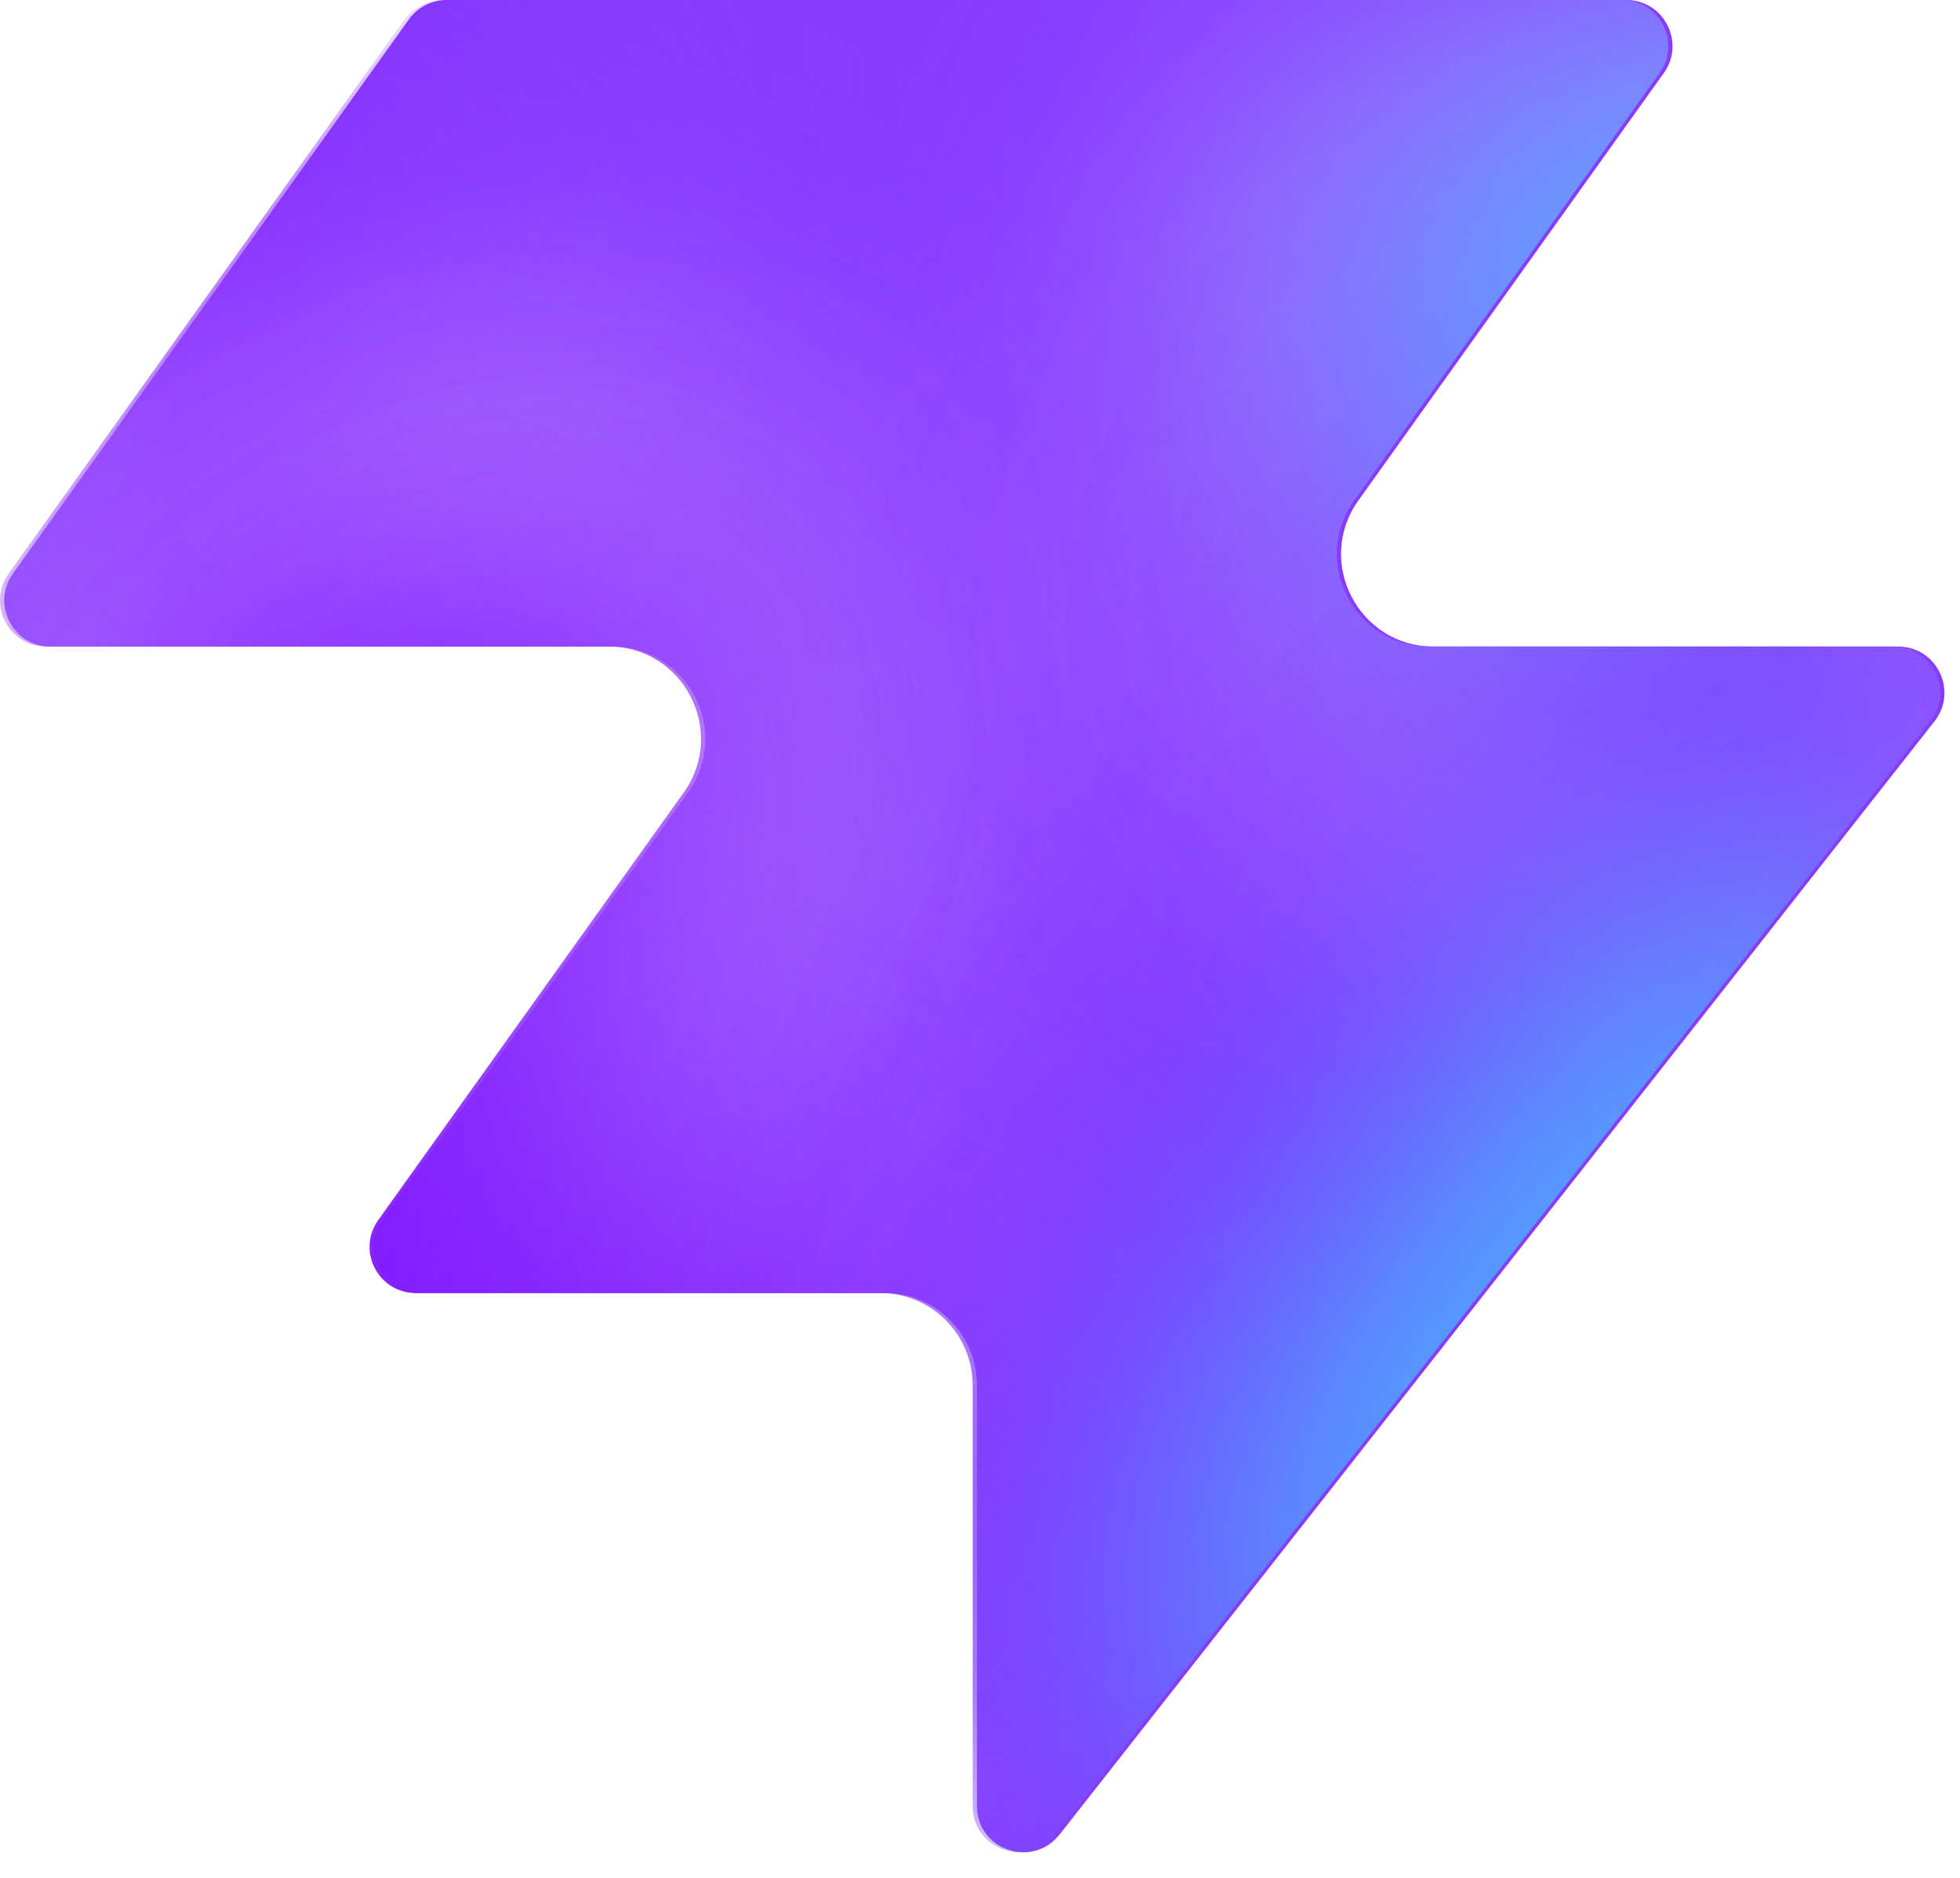
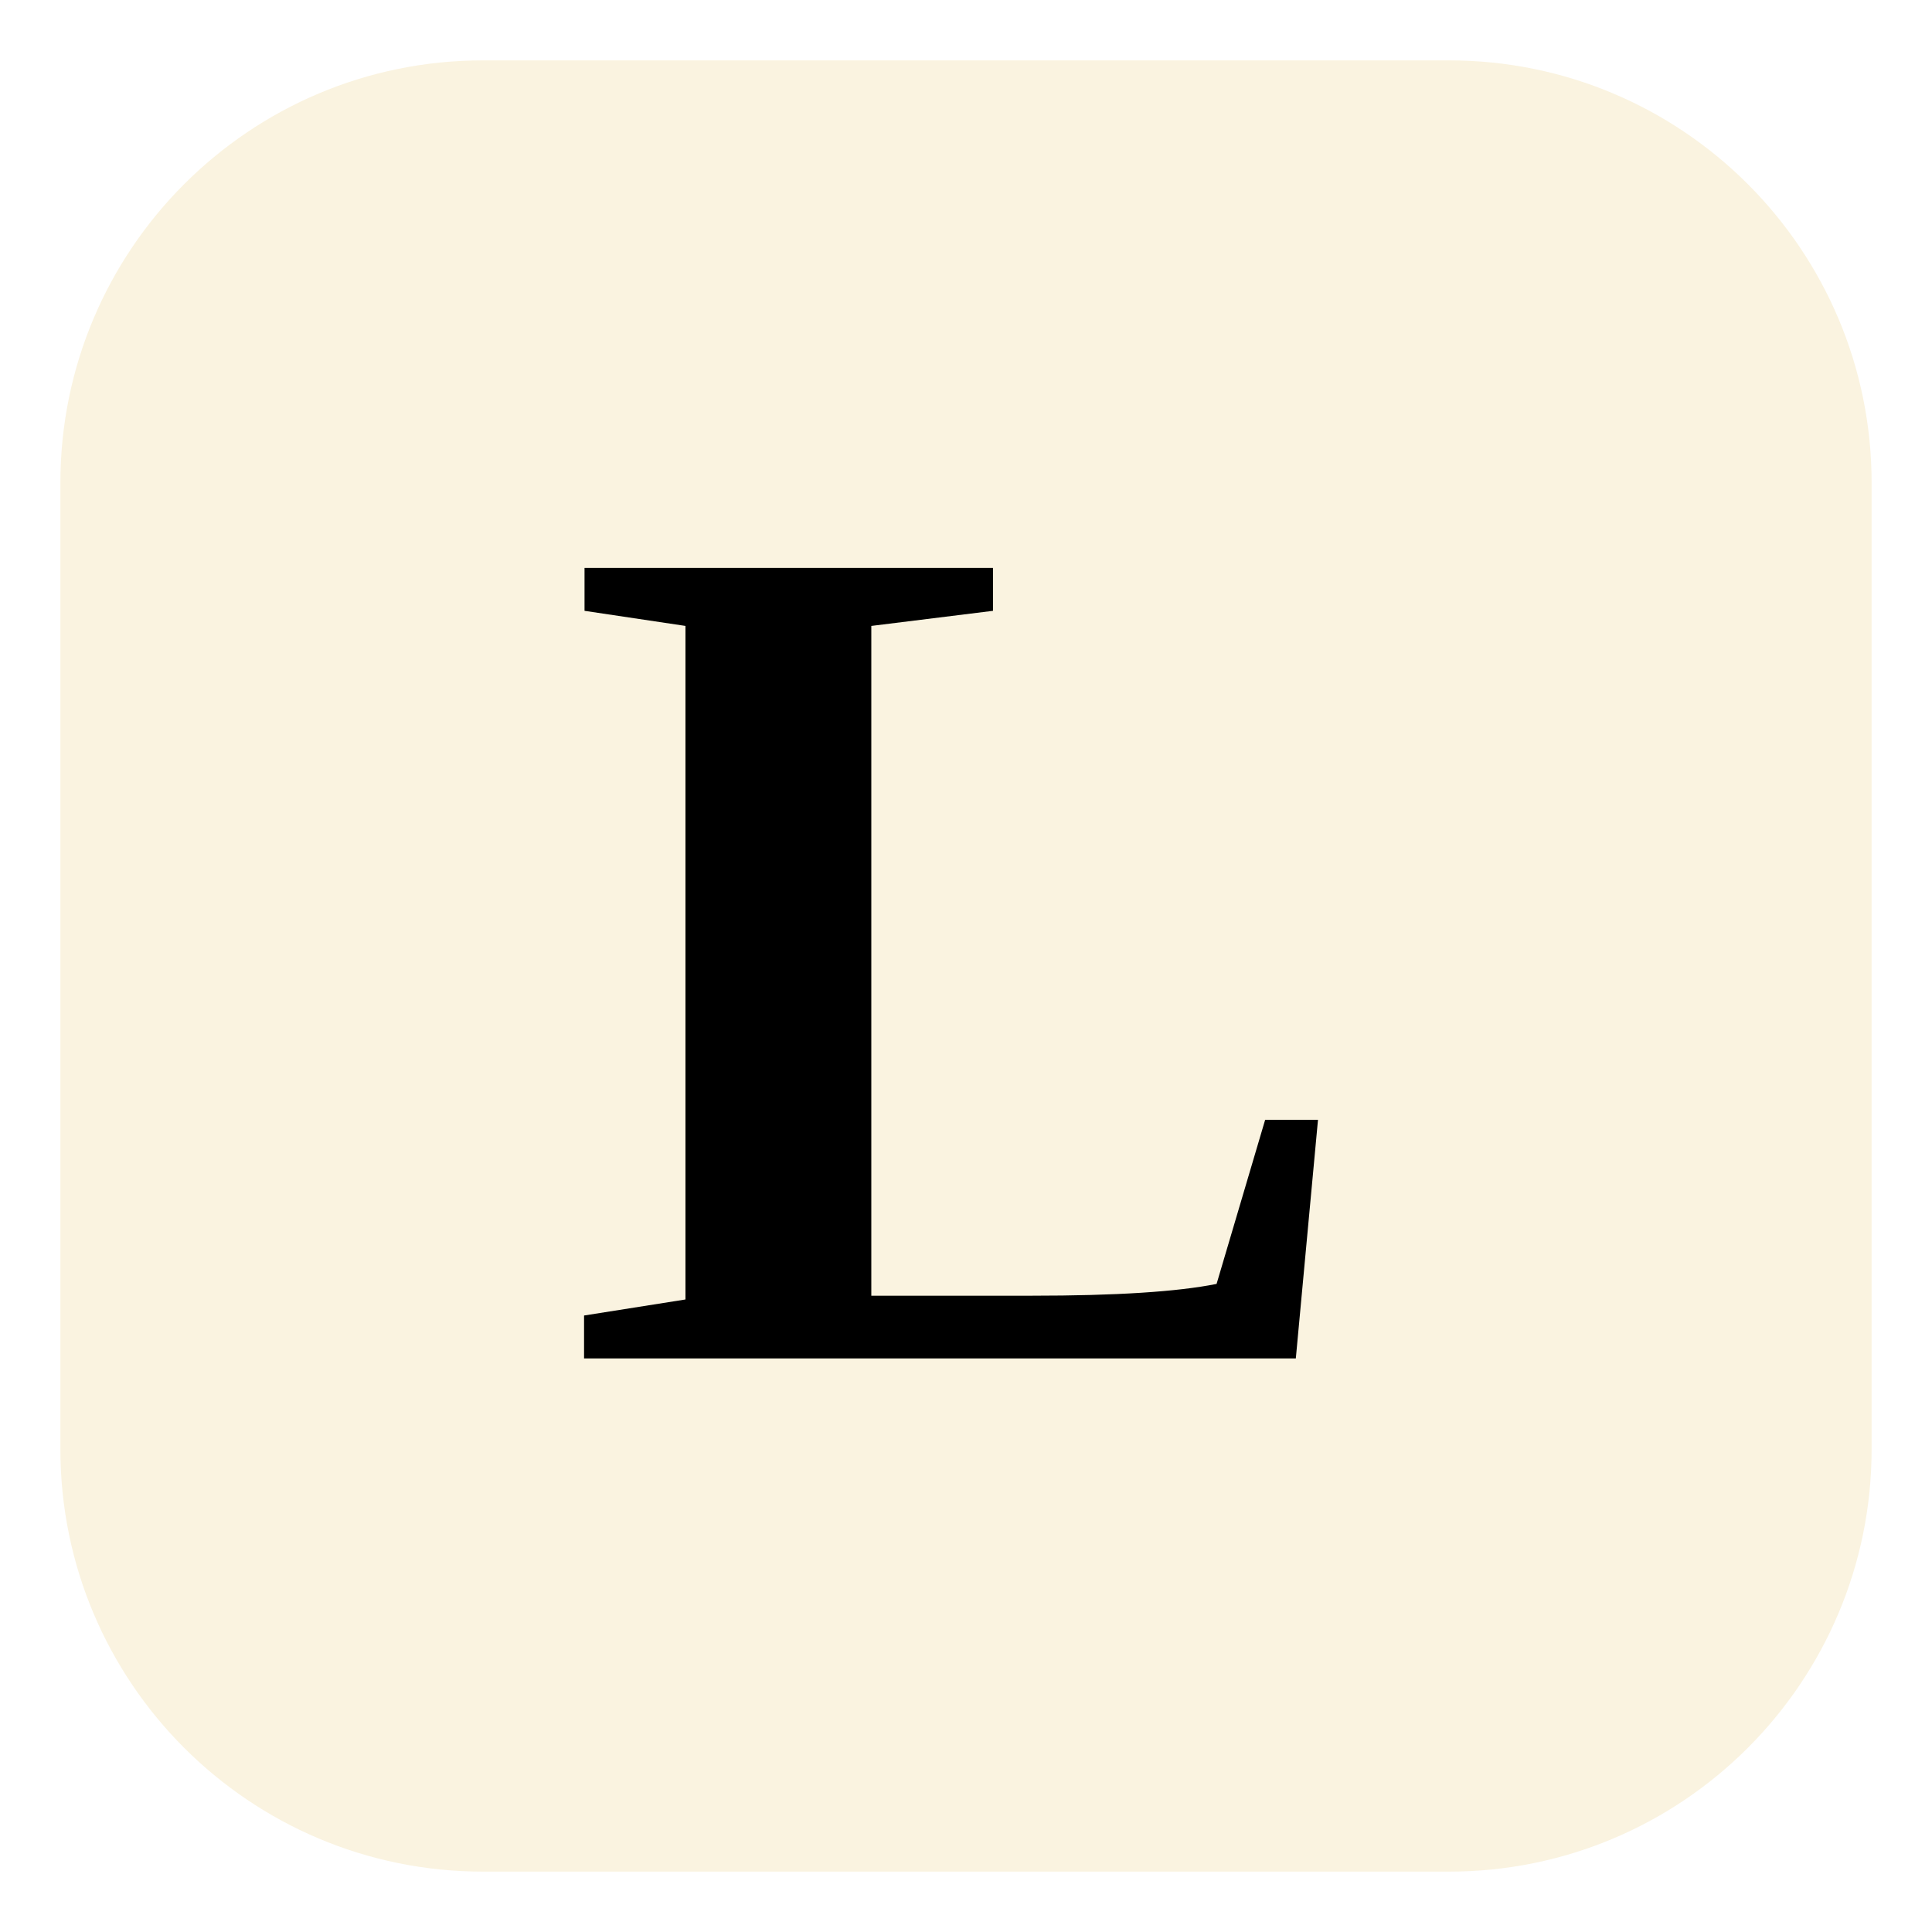
- <svg xmlns="http://www.w3.org/2000/svg" width="48" height="46" fill="none" viewBox="0 0 48 46">
-   <path fill="#863bff" d="M25.946 44.938c-.664.845-2.021.375-2.021-.698V33.937a2.26 2.26 0 0 0-2.262-2.262H10.287c-.92 0-1.456-1.04-.92-1.788l7.48-10.471c1.07-1.497 0-3.578-1.842-3.578H1.237c-.92 0-1.456-1.04-.92-1.788L10.013.474c.214-.297.556-.474.92-.474h28.894c.92 0 1.456 1.04.92 1.788l-7.48 10.471c-1.07 1.498 0 3.579 1.842 3.579h11.377c.943 0 1.473 1.088.89 1.83L25.947 44.94z" style="fill:#863bff;fill:color(display-p3 .525 .23 1);fill-opacity:1" />
-   <mask id="a" width="48" height="46" x="0" y="0" maskUnits="userSpaceOnUse" style="mask-type:alpha">
-     <path fill="#000" d="M25.842 44.938c-.664.844-2.021.375-2.021-.698V33.937a2.26 2.26 0 0 0-2.262-2.262H10.183c-.92 0-1.456-1.04-.92-1.788l7.48-10.471c1.07-1.498 0-3.579-1.842-3.579H1.133c-.92 0-1.456-1.04-.92-1.787L9.91.473c.214-.297.556-.474.92-.474h28.894c.92 0 1.456 1.04.92 1.788l-7.48 10.471c-1.07 1.498 0 3.578 1.842 3.578h11.377c.943 0 1.473 1.088.89 1.832L25.843 44.94z" style="fill:#000;fill-opacity:1" />
-   </mask>
-   <g mask="url(#a)">
-     <g filter="url(#b)">
-       <ellipse cx="5.508" cy="14.704" fill="#ede6ff" rx="5.508" ry="14.704" style="fill:#ede6ff;fill:color(display-p3 .927 .903 1);fill-opacity:1" transform="matrix(.00324 1 1 -.00324 -4.47 31.516)" />
-     </g>
-     <g filter="url(#c)">
-       <ellipse cx="10.399" cy="29.851" fill="#ede6ff" rx="10.399" ry="29.851" style="fill:#ede6ff;fill:color(display-p3 .927 .903 1);fill-opacity:1" transform="matrix(.00324 1 1 -.00324 -39.328 7.883)" />
-     </g>
-     <g filter="url(#d)">
-       <ellipse cx="5.508" cy="30.487" fill="#7e14ff" rx="5.508" ry="30.487" style="fill:#7e14ff;fill:color(display-p3 .492 .077 1);fill-opacity:1" transform="rotate(89.814 -25.913 -14.639)scale(1 -1)" />
-     </g>
-     <g filter="url(#e)">
-       <ellipse cx="5.508" cy="30.599" fill="#7e14ff" rx="5.508" ry="30.599" style="fill:#7e14ff;fill:color(display-p3 .492 .077 1);fill-opacity:1" transform="rotate(89.814 -32.644 -3.334)scale(1 -1)" />
-     </g>
-     <g filter="url(#f)">
-       <ellipse cx="5.508" cy="30.599" fill="#7e14ff" rx="5.508" ry="30.599" style="fill:#7e14ff;fill:color(display-p3 .492 .077 1);fill-opacity:1" transform="matrix(.00324 1 1 -.00324 -34.34 30.47)" />
-     </g>
-     <g filter="url(#g)">
-       <ellipse cx="14.072" cy="22.078" fill="#ede6ff" rx="14.072" ry="22.078" style="fill:#ede6ff;fill:color(display-p3 .927 .903 1);fill-opacity:1" transform="rotate(93.35 24.506 48.493)scale(-1 1)" />
-     </g>
-     <g filter="url(#h)">
-       <ellipse cx="3.47" cy="21.501" fill="#7e14ff" rx="3.47" ry="21.501" style="fill:#7e14ff;fill:color(display-p3 .492 .077 1);fill-opacity:1" transform="rotate(89.009 28.708 47.59)scale(-1 1)" />
-     </g>
-     <g filter="url(#i)">
-       <ellipse cx="3.47" cy="21.501" fill="#7e14ff" rx="3.47" ry="21.501" style="fill:#7e14ff;fill:color(display-p3 .492 .077 1);fill-opacity:1" transform="rotate(89.009 28.708 47.59)scale(-1 1)" />
-     </g>
-     <g filter="url(#j)">
-       <ellipse cx=".387" cy="8.972" fill="#7e14ff" rx="4.407" ry="29.108" style="fill:#7e14ff;fill:color(display-p3 .492 .077 1);fill-opacity:1" transform="rotate(39.51 .387 8.972)" />
-     </g>
-     <g filter="url(#k)">
-       <ellipse cx="47.523" cy="-6.092" fill="#7e14ff" rx="4.407" ry="29.108" style="fill:#7e14ff;fill:color(display-p3 .492 .077 1);fill-opacity:1" transform="rotate(37.892 47.523 -6.092)" />
-     </g>
-     <g filter="url(#l)">
-       <ellipse cx="41.412" cy="6.333" fill="#47bfff" rx="5.971" ry="9.665" style="fill:#47bfff;fill:color(display-p3 .28 .748 1);fill-opacity:1" transform="rotate(37.892 41.412 6.333)" />
-     </g>
-     <g filter="url(#m)">
-       <ellipse cx="-1.879" cy="38.332" fill="#7e14ff" rx="4.407" ry="29.108" style="fill:#7e14ff;fill:color(display-p3 .492 .077 1);fill-opacity:1" transform="rotate(37.892 -1.88 38.332)" />
-     </g>
-     <g filter="url(#n)">
-       <ellipse cx="-1.879" cy="38.332" fill="#7e14ff" rx="4.407" ry="29.108" style="fill:#7e14ff;fill:color(display-p3 .492 .077 1);fill-opacity:1" transform="rotate(37.892 -1.88 38.332)" />
-     </g>
-     <g filter="url(#o)">
-       <ellipse cx="35.651" cy="29.907" fill="#7e14ff" rx="4.407" ry="29.108" style="fill:#7e14ff;fill:color(display-p3 .492 .077 1);fill-opacity:1" transform="rotate(37.892 35.651 29.907)" />
-     </g>
-     <g filter="url(#p)">
-       <ellipse cx="38.418" cy="32.4" fill="#47bfff" rx="5.971" ry="15.297" style="fill:#47bfff;fill:color(display-p3 .28 .748 1);fill-opacity:1" transform="rotate(37.892 38.418 32.4)" />
-     </g>
-   </g>
-   <defs>
-     <filter id="b" width="60.045" height="41.654" x="-19.77" y="16.149" color-interpolation-filters="sRGB" filterUnits="userSpaceOnUse">
-       <feFlood flood-opacity="0" result="BackgroundImageFix" />
-       <feBlend in="SourceGraphic" in2="BackgroundImageFix" result="shape" />
-       <feGaussianBlur result="effect1_foregroundBlur_2002_17158" stdDeviation="7.659" />
-     </filter>
-     <filter id="c" width="90.34" height="51.437" x="-54.613" y="-7.533" color-interpolation-filters="sRGB" filterUnits="userSpaceOnUse">
-       <feFlood flood-opacity="0" result="BackgroundImageFix" />
-       <feBlend in="SourceGraphic" in2="BackgroundImageFix" result="shape" />
-       <feGaussianBlur result="effect1_foregroundBlur_2002_17158" stdDeviation="7.659" />
-     </filter>
-     <filter id="d" width="79.355" height="29.4" x="-49.64" y="2.03" color-interpolation-filters="sRGB" filterUnits="userSpaceOnUse">
-       <feFlood flood-opacity="0" result="BackgroundImageFix" />
-       <feBlend in="SourceGraphic" in2="BackgroundImageFix" result="shape" />
-       <feGaussianBlur result="effect1_foregroundBlur_2002_17158" stdDeviation="4.596" />
-     </filter>
-     <filter id="e" width="79.579" height="29.4" x="-45.045" y="20.029" color-interpolation-filters="sRGB" filterUnits="userSpaceOnUse">
-       <feFlood flood-opacity="0" result="BackgroundImageFix" />
-       <feBlend in="SourceGraphic" in2="BackgroundImageFix" result="shape" />
-       <feGaussianBlur result="effect1_foregroundBlur_2002_17158" stdDeviation="4.596" />
-     </filter>
-     <filter id="f" width="79.579" height="29.4" x="-43.513" y="21.178" color-interpolation-filters="sRGB" filterUnits="userSpaceOnUse">
-       <feFlood flood-opacity="0" result="BackgroundImageFix" />
-       <feBlend in="SourceGraphic" in2="BackgroundImageFix" result="shape" />
-       <feGaussianBlur result="effect1_foregroundBlur_2002_17158" stdDeviation="4.596" />
-     </filter>
-     <filter id="g" width="74.749" height="58.852" x="15.756" y="-17.901" color-interpolation-filters="sRGB" filterUnits="userSpaceOnUse">
-       <feFlood flood-opacity="0" result="BackgroundImageFix" />
-       <feBlend in="SourceGraphic" in2="BackgroundImageFix" result="shape" />
-       <feGaussianBlur result="effect1_foregroundBlur_2002_17158" stdDeviation="7.659" />
-     </filter>
-     <filter id="h" width="61.377" height="25.362" x="23.548" y="2.284" color-interpolation-filters="sRGB" filterUnits="userSpaceOnUse">
-       <feFlood flood-opacity="0" result="BackgroundImageFix" />
-       <feBlend in="SourceGraphic" in2="BackgroundImageFix" result="shape" />
-       <feGaussianBlur result="effect1_foregroundBlur_2002_17158" stdDeviation="4.596" />
-     </filter>
-     <filter id="i" width="61.377" height="25.362" x="23.548" y="2.284" color-interpolation-filters="sRGB" filterUnits="userSpaceOnUse">
-       <feFlood flood-opacity="0" result="BackgroundImageFix" />
-       <feBlend in="SourceGraphic" in2="BackgroundImageFix" result="shape" />
-       <feGaussianBlur result="effect1_foregroundBlur_2002_17158" stdDeviation="4.596" />
-     </filter>
-     <filter id="j" width="56.045" height="63.649" x="-27.636" y="-22.853" color-interpolation-filters="sRGB" filterUnits="userSpaceOnUse">
-       <feFlood flood-opacity="0" result="BackgroundImageFix" />
-       <feBlend in="SourceGraphic" in2="BackgroundImageFix" result="shape" />
-       <feGaussianBlur result="effect1_foregroundBlur_2002_17158" stdDeviation="4.596" />
-     </filter>
-     <filter id="k" width="54.814" height="64.646" x="20.116" y="-38.415" color-interpolation-filters="sRGB" filterUnits="userSpaceOnUse">
-       <feFlood flood-opacity="0" result="BackgroundImageFix" />
-       <feBlend in="SourceGraphic" in2="BackgroundImageFix" result="shape" />
-       <feGaussianBlur result="effect1_foregroundBlur_2002_17158" stdDeviation="4.596" />
-     </filter>
-     <filter id="l" width="33.541" height="35.313" x="24.641" y="-11.323" color-interpolation-filters="sRGB" filterUnits="userSpaceOnUse">
-       <feFlood flood-opacity="0" result="BackgroundImageFix" />
-       <feBlend in="SourceGraphic" in2="BackgroundImageFix" result="shape" />
-       <feGaussianBlur result="effect1_foregroundBlur_2002_17158" stdDeviation="4.596" />
-     </filter>
-     <filter id="m" width="54.814" height="64.646" x="-29.286" y="6.009" color-interpolation-filters="sRGB" filterUnits="userSpaceOnUse">
-       <feFlood flood-opacity="0" result="BackgroundImageFix" />
-       <feBlend in="SourceGraphic" in2="BackgroundImageFix" result="shape" />
-       <feGaussianBlur result="effect1_foregroundBlur_2002_17158" stdDeviation="4.596" />
-     </filter>
-     <filter id="n" width="54.814" height="64.646" x="-29.286" y="6.009" color-interpolation-filters="sRGB" filterUnits="userSpaceOnUse">
-       <feFlood flood-opacity="0" result="BackgroundImageFix" />
-       <feBlend in="SourceGraphic" in2="BackgroundImageFix" result="shape" />
-       <feGaussianBlur result="effect1_foregroundBlur_2002_17158" stdDeviation="4.596" />
-     </filter>
-     <filter id="o" width="54.814" height="64.646" x="8.244" y="-2.416" color-interpolation-filters="sRGB" filterUnits="userSpaceOnUse">
-       <feFlood flood-opacity="0" result="BackgroundImageFix" />
-       <feBlend in="SourceGraphic" in2="BackgroundImageFix" result="shape" />
-       <feGaussianBlur result="effect1_foregroundBlur_2002_17158" stdDeviation="4.596" />
-     </filter>
-     <filter id="p" width="39.409" height="43.623" x="18.713" y="10.588" color-interpolation-filters="sRGB" filterUnits="userSpaceOnUse">
-       <feFlood flood-opacity="0" result="BackgroundImageFix" />
-       <feBlend in="SourceGraphic" in2="BackgroundImageFix" result="shape" />
-       <feGaussianBlur result="effect1_foregroundBlur_2002_17158" stdDeviation="4.596" />
-     </filter>
-   </defs>
+ <svg xmlns="http://www.w3.org/2000/svg" width="64" height="64" viewBox="0 0 64 64" role="img" aria-label="La Librería">
+   <rect x="2" y="2" width="60" height="60" rx="14" fill="#FAF3E0" />
+   <text x="32" y="45" text-anchor="middle" font-family="Georgia, 'Times New Roman', serif" font-weight="700" font-size="40" fill="#000000">L</text>
</svg>
